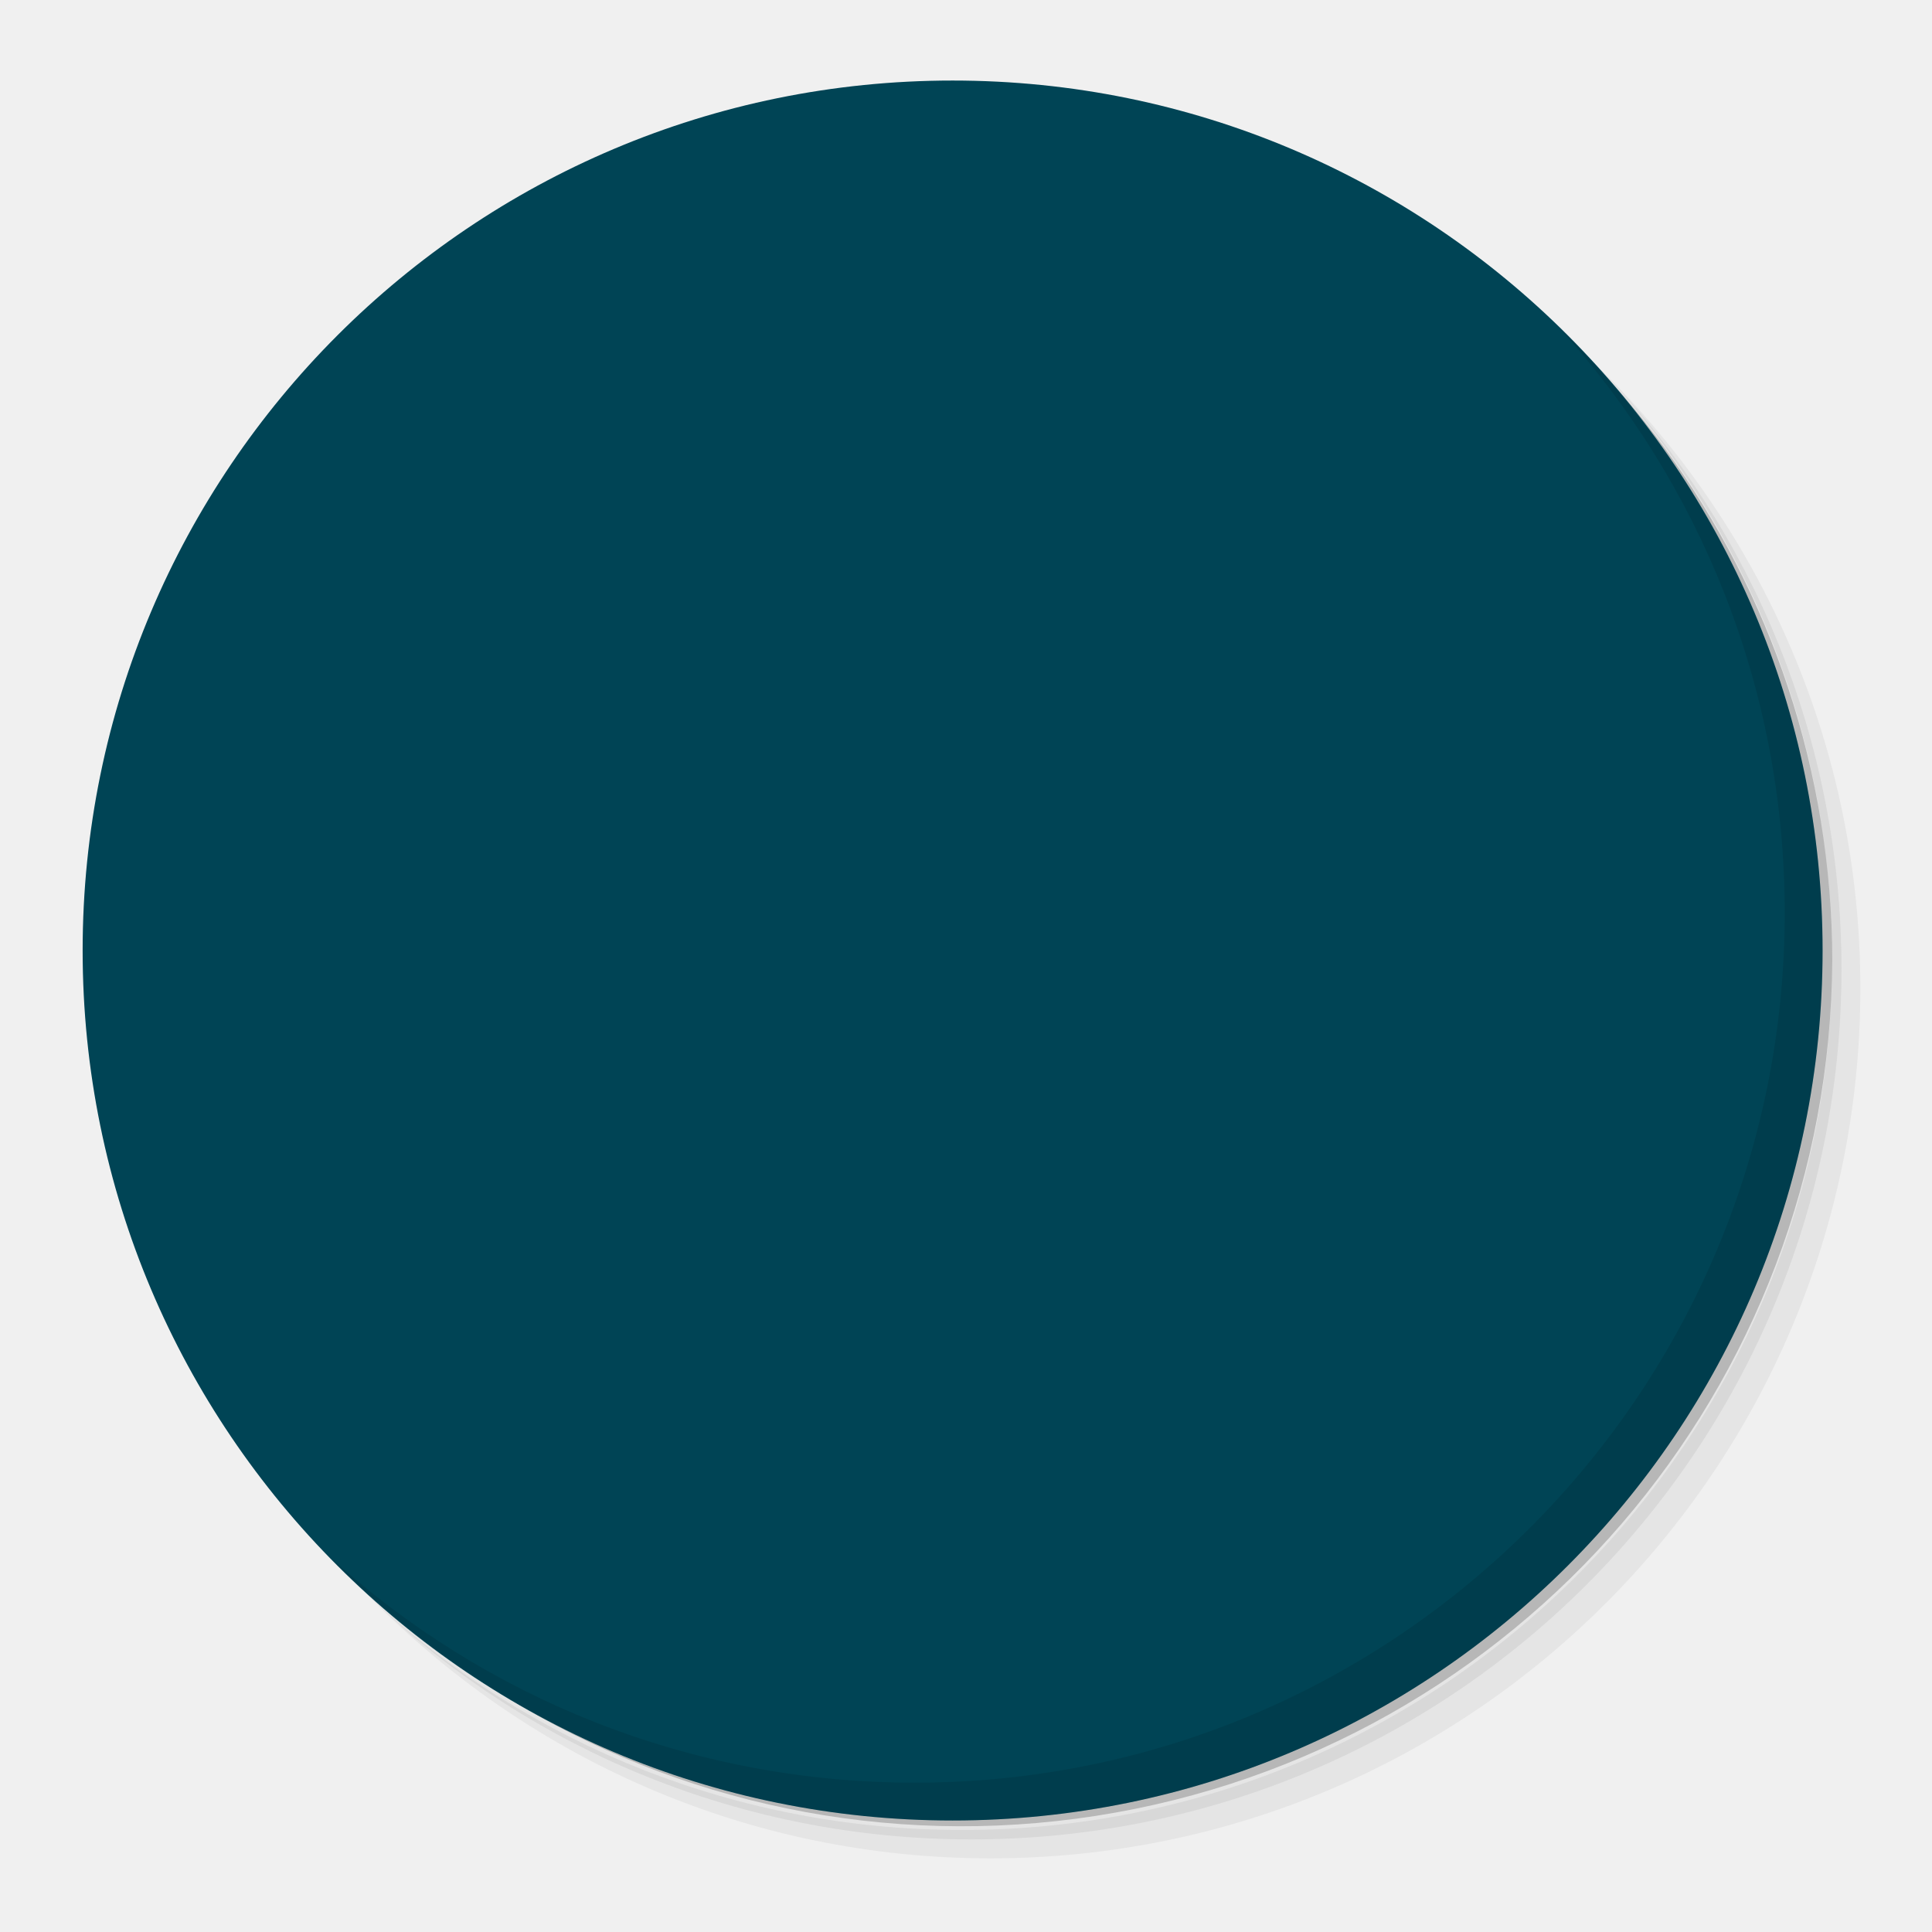
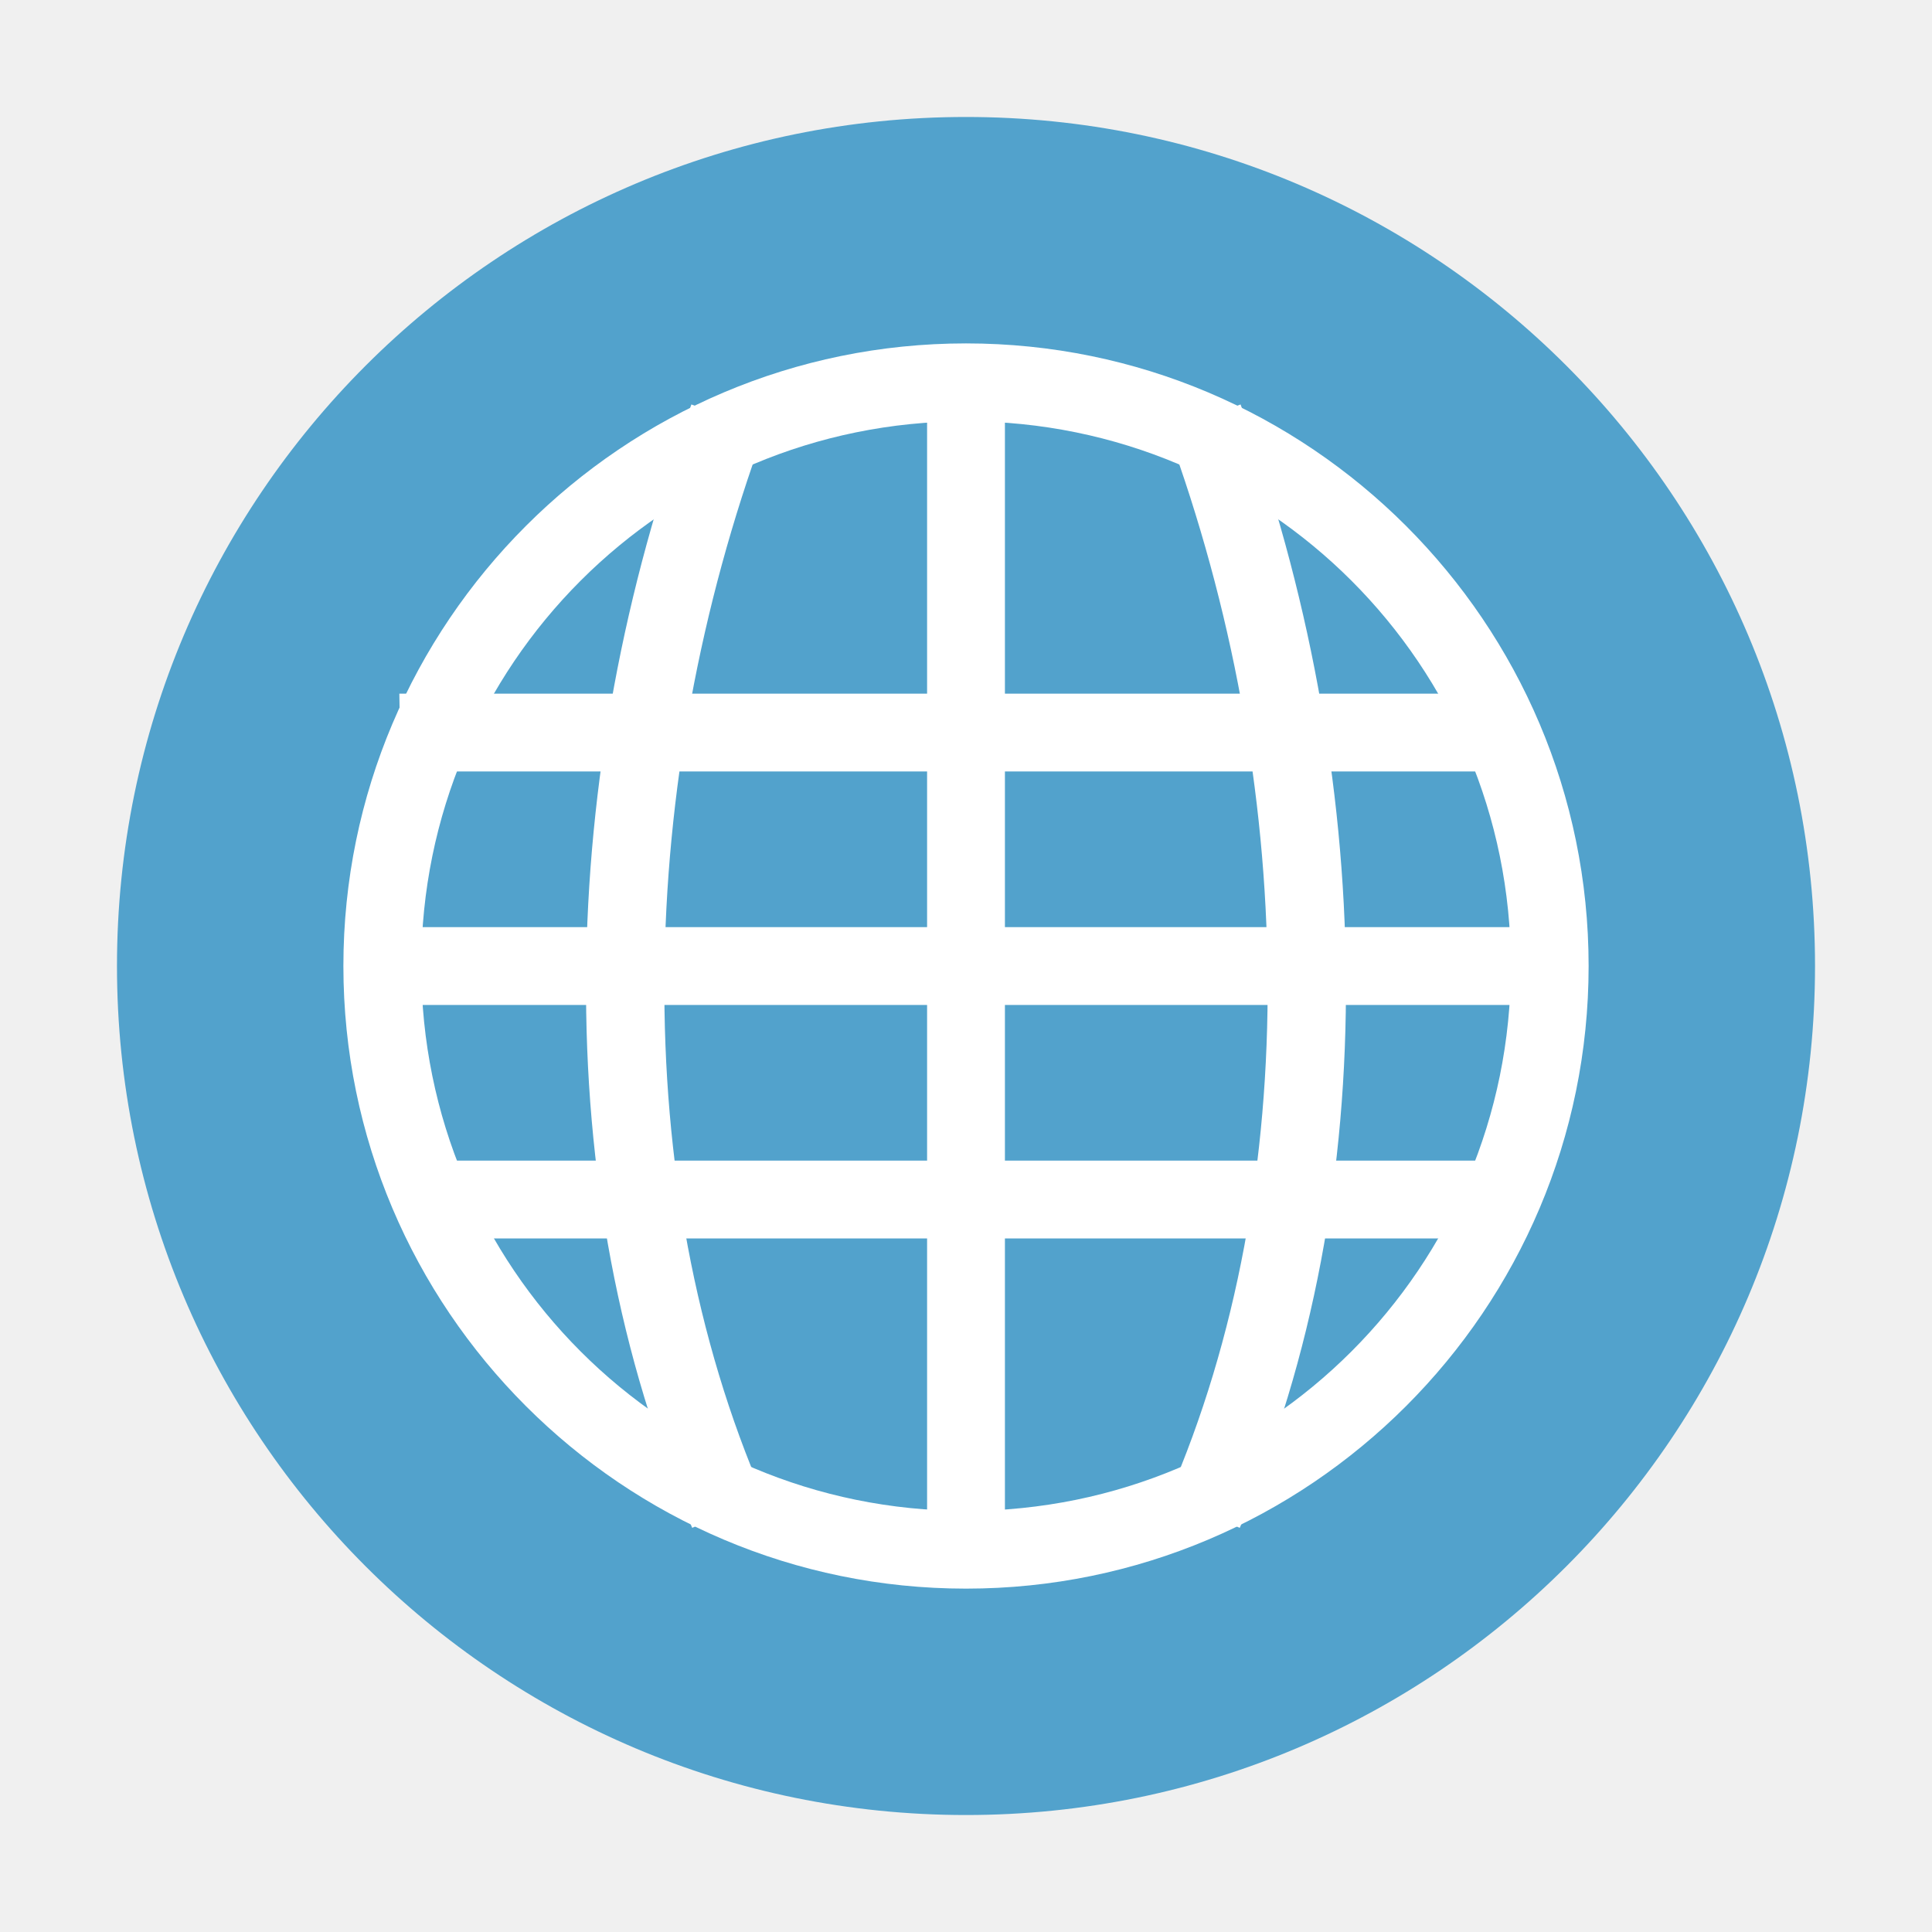
- <svg xmlns="http://www.w3.org/2000/svg" viewBox="0 0 128 128" id="svg2" version="1.1" width="128" height="128">
-   <defs id="defs4">
-     <linearGradient id="linearGradient3764" x1="1" x2="47" gradientUnits="userSpaceOnUse" gradientTransform="matrix(0,-1,1,0,-1.5e-6,48)">
-       <stop stop-color="#559d31" stop-opacity="1" id="stop7" />
-       <stop offset="1" stop-color="#5dac36" stop-opacity="1" id="stop9" />
-     </linearGradient>
-     <clipPath id="clipPath-059371503">
-       <g transform="translate(0,-1004.362)" id="g12">
-         <path d="m -24,13 c 0,1.105 -0.672,2 -1.5,2 -0.828,0 -1.5,-0.895 -1.5,-2 0,-1.105 0.672,-2 1.5,-2 0.828,0 1.5,0.895 1.5,2 z" transform="matrix(15.33333,0,0,11.5,415,878.8622)" id="path14" style="fill:#1890d0" />
+ <svg xmlns="http://www.w3.org/2000/svg" width="512" height="512" id="svg2" version="1.1" viewBox="0 0 144.498 144.498">
+   <defs id="defs4" />
+   <g id="layer1" transform="translate(38.11915,-266.8938)">
+     <rect style="fill:#52a2cc;fill-opacity:1;stroke:none;stroke-width:10.013" id="rect4118" width="127" height="127" x="-29.37" y="275.643" ry="63.5" />
+     <g id="g4171" transform="matrix(10.31248,0,0,10.31247,-238.6995,-3082)">
+       <g id="g16" transform="matrix(0.2822222,0,0,0.2822222,19.68293,41.52188)" style="color:#000000;line-height:normal;fill:#ffffff">
+         <path id="path18" d="m 9.438,1021.362 0.031,2 28.688,0 -0.031,-2 z" />
+         <path id="path20" d="m 8.75,1027.362 0,2 30.5,0 0,-2 -30.5,0 z" />
+         <path id="path22" d="m 10,1033.362 0,2 28,0 0,-2 z" />
+         <path id="path24" d="m 23,1013.12 0,30.518 2,0 0,-30.518 -2,0 z" />
      </g>
-     </clipPath>
-     <clipPath id="clipPath-077264594">
-       <g transform="translate(0,-1004.362)" id="g17">
-         <path d="m -24,13 c 0,1.105 -0.672,2 -1.5,2 -0.828,0 -1.5,-0.895 -1.5,-2 0,-1.105 0.672,-2 1.5,-2 0.828,0 1.5,0.895 1.5,2 z" transform="matrix(15.33333,0,0,11.5,415,878.8622)" id="path19" style="fill:#1890d0" />
-       </g>
-     </clipPath>
-   </defs>
-   <g id="g21" transform="matrix(2.506014,0,0,2.506014,2.968563,2.829958)">
-     <path d="m 36.31,5 c 5.859,4.062 9.688,10.831 9.688,18.5 0,12.426 -10.07,22.5 -22.5,22.5 -7.669,0 -14.438,-3.828 -18.5,-9.688 1.037,1.822 2.306,3.499 3.781,4.969 4.085,3.712 9.514,5.969 15.469,5.969 12.703,0 23,-10.298 23,-23 0,-5.954 -2.256,-11.384 -5.969,-15.469 C 39.81,7.306 38.132,6.037 36.31,5 Z m 4.969,3.781 c 3.854,4.113 6.219,9.637 6.219,15.719 0,12.703 -10.297,23 -23,23 -6.081,0 -11.606,-2.364 -15.719,-6.219 4.16,4.144 9.883,6.719 16.219,6.719 12.703,0 23,-10.298 23,-23 0,-6.335 -2.575,-12.06 -6.719,-16.219 z" id="path23" style="opacity:0.05" />
-     <path d="m 41.28,8.781 c 3.712,4.085 5.969,9.514 5.969,15.469 0,12.703 -10.297,23 -23,23 -5.954,0 -11.384,-2.256 -15.469,-5.969 4.113,3.854 9.637,6.219 15.719,6.219 12.703,0 23,-10.298 23,-23 0,-6.081 -2.364,-11.606 -6.219,-15.719 z" id="path25" style="opacity:0.1" />
-     <path d="M 31.25,2.375 C 39.865,5.529 46,13.792 46,23.505 c 0,12.426 -10.07,22.5 -22.5,22.5 -9.708,0 -17.971,-6.135 -21.12,-14.75 a 23,23 0 0 0 44.875,-7 23,23 0 0 0 -16,-21.875 z" id="path27" style="opacity:0.2" />
-   </g>
-   <path style="fill:#004455;fill-opacity:1" d="m 63.113,5.336 c 31.834,0 57.638,25.804 57.638,57.638 0,31.834 -25.804,57.638 -57.638,57.638 -31.834,0 -57.638,-25.804 -57.638,-57.638 0,-31.834 25.804,-57.638 57.638,-57.638 z" id="path31" />
-   <g id="g33" transform="translate(0,80)" />
-   <g id="g35" transform="matrix(2.506014,0,0,2.506014,2.968563,2.829958)">
-     <g clip-path="url(#clipPath-059371503)" id="g37">
-       <g transform="translate(1,1)" id="g39">
-         <g id="g41" style="opacity:0.1">
-           <g id="g43">
-             <path d="m 16,1.906 -0.84,0.25 -0.969,0.066 -0.598,0.434 -0.777,-0.031 0.063,0.5 1.125,-0.031 0.406,1.094 0.156,0.598 -0.625,0.344 -0.25,0.465 0.188,1.063 0.75,0.125 0.719,-0.688 0.625,-0.656 0.969,-0.25 1.219,-0.594 0.719,-0.875 1.031,-1.254 0.719,-0.188 -0.031,-0.277 -1.125,0 -3.469,-0.094 M 13.786,1.97 12.973,2.005 11.567,2.38 10.754,2.63 9.816,2.255 9.691,2.818 10.812,3.474 c 0,0 2.047,-1.129 2.16,-1.129 m 21.871,-0.152 -0.188,0.316 1.156,0.148 0.063,-0.27 m -9.906,0 C 25.913,2.407 24.437,2.41 24.437,2.41 l -0.375,0.098 0.5,0.598 0.531,-0.5 0.344,0.219 0.5,-0.25 c 0,0 0.09,-0.211 0.031,-0.188 m 5.625,0.465 -0.469,0.063 -0.406,0.25 -0.469,0.348 -0.281,0.5 0.438,0.438 0.375,0.031 0.156,-0.254 -0.375,-0.313 0.219,-0.188 0.031,-0.152 0.469,-0.313 c 0,0 0.609,0.008 0.656,0 0.047,-0.012 0.188,-0.191 0.188,-0.191 L 31.969,2.848 M 5.719,3.036 5.629,3.352 6.094,3.508 6.625,3.258 M 37.5,3.133 l -2.125,0.094 -0.566,0.375 -0.621,0.375 -0.531,0.438 0.063,0.188 -0.281,0.031 0,0.004 -4.086,0.68 -3.578,2.691 -0.375,0.281 -0.031,0 -0.25,-0.094 c 0,0 -0.148,0.008 -0.223,0.066 -0.063,0.051 -0.121,0.102 -0.313,0.121 -0.191,0.02 -0.563,0 -0.594,0 l -0.219,0 0.031,-0.227 0.156,-0.25 -0.281,-0.223 c 0,0 -0.18,0.23 -0.188,0.281 -0.008,0.055 0.125,0.281 0.125,0.281 0,0 -0.063,0.18 -0.094,0.219 C 23.488,8.503 23.21,8.589 23.21,8.589 L 22.772,8.37 c 0,0 -0.18,-0.039 -0.156,0.063 0.023,0.102 0.219,0.195 0.219,0.281 0,0.082 -0.121,0.277 -0.121,0.277 l -0.156,0.188 -0.254,0.254 -0.344,0.09 c 0,0 -0.246,0.07 -0.313,0.094 -0.063,0.023 -0.25,0.066 -0.25,0.066 l -0.25,0.031 -0.156,0.223 0.277,0.191 0.188,0.309 c 0,0 0.125,0.223 0.156,0.223 0.031,0 0.094,0.219 0.094,0.219 l -0.188,0.25 -0.098,0 -0.652,0.125 -0.125,-0.281 -0.441,0.438 -0.188,0.719 0,0.598 0.75,0.406 0.598,-0.219 0.598,-1.066 0.527,-0.652 0.973,-0.156 0.219,-0.188 1.094,1.281 0.125,0.438 0.313,-0.156 -0.094,-0.375 0.191,0 -0.125,-0.254 -1.066,-1 0.094,-0.188 0.344,-0.031 0.754,0.75 0.375,0.441 0,0.688 0.188,0.125 0.375,0.375 0.281,-0.094 -0.156,-0.566 0.09,-0.344 0.188,-0.219 0.441,0.156 0.152,0.063 -0.027,-0.5 0.25,-0.469 0.152,-0.688 0.566,0.094 0.094,0.313 0.219,0.156 0.25,-0.219 -0.156,-0.344 0.656,0 -0.219,0.375 0.438,0.375 0.375,0.188 0.219,0.438 -0.5,0.121 -0.719,-0.156 -0.625,0 -0.594,0.316 -0.125,0.188 -0.434,0.094 0.188,0.469 0.344,0.406 0.621,-0.219 0.156,0.277 0.281,-0.219 0.375,0.063 0.031,0.41 -0.125,0.777 -0.344,-0.031 -0.406,-0.063 -0.191,0.465 -1.375,-0.25 -0.25,-0.316 -0.313,0.281 -0.344,0.469 -0.875,-0.5 -0.875,-0.527 0,-0.941 -0.563,0.031 -0.035,0.313 -1.375,-0.063 -0.434,0.402 -0.844,0.031 -0.566,0.5 -0.344,0.969 -0.875,0.691 -0.625,0.844 -0.031,1.625 -0.188,0.5 -0.063,0.598 0.375,0.652 0.219,0.625 0.75,0.906 0.438,0.375 0.434,0.094 0.094,-0.375 1.566,0 0.406,-0.188 0.5,0.063 0.152,0.313 0.531,0.031 0.344,0.25 0,0.531 -0.125,0.438 -0.117,0.344 0.309,0.566 0.41,0.469 0.188,1.188 0.031,0.777 -0.281,0.656 -0.031,0.625 0.219,1.156 0.191,0.188 0.277,1.094 0.031,0.469 0.563,0.75 0.066,0.594 0.09,0.688 0.344,-0.344 0.879,-0.09 0.531,0 0.965,-1.5 0.066,-0.594 0.652,-0.656 0.031,-0.75 0.348,-0.754 0.809,-0.777 0,-0.875 -0.188,-0.813 -0.125,-1.125 0.598,-0.938 1.063,-1.313 0.406,-0.406 0.156,-0.531 0.254,-0.469 0.063,-0.691 -0.594,0 -0.281,0.281 -0.563,-0.156 -0.344,-0.563 -0.281,-0.563 -0.656,-0.5 -0.156,-0.813 -0.277,-0.473 -0.313,-0.594 -0.41,-0.719 -0.09,-0.469 0.434,-0.063 0.254,0.531 0.5,0.938 0.375,0.688 0.406,0.75 0.438,0.723 0.594,0.598 0.531,-0.5 0.598,-0.156 0.438,-0.531 0.598,-0.344 0.344,-0.594 0.031,-0.5 -0.281,-0.316 -0.375,-0.438 -0.25,0.156 -0.156,0.254 -0.41,-0.188 -0.121,-0.313 -0.281,-0.41 -0.438,-0.406 0,-0.813 0.281,0.531 0.344,0.535 0.594,0.344 0.41,-0.094 0.25,0.281 1.781,-0.035 -0.031,0.035 0.563,0.5 0.41,0.563 0.121,0.277 0.281,0 0.094,-0.309 0.09,0.465 0.156,0.844 0.344,0.813 0.191,0.688 0.277,0.656 0.223,0.277 0.313,-0.188 0.094,-0.313 0.121,-0.777 -0.031,-0.688 0.254,-0.316 c 0,0 0.266,-0.359 0.309,-0.375 0.047,-0.012 0.625,-0.652 0.625,-0.652 l 0.281,-0.348 0.313,-0.188 0.375,-0.219 0.156,0 0.063,0.344 0.156,0.406 0.5,0.652 0,0.25 0.09,0.281 0.344,-0.156 -0.031,-0.375 0.316,0.066 0.063,0.344 -0.031,0.531 0.098,0.375 0.273,0.066 0.098,-0.316 0.344,0.219 0.063,0.316 0.313,0.469 0.313,0.344 0.219,0.191 0.531,-0.469 0.219,-0.441 -0.09,-0.5 -0.094,-0.656 -0.594,-0.563 -0.094,-0.566 0.254,-0.398 c 0,0 0.16,-0.32 0.313,-0.156 0.152,0.168 0.223,0.188 0.152,0.375 -0.066,0.184 -0.188,0.598 -0.188,0.598 l 0.379,0.156 0.152,-0.531 -0.152,-0.379 0.375,-0.156 0.688,-0.344 0.434,-0.531 0.344,-0.809 -0.031,-0.598 -0.344,-0.777 -0.688,-0.816 -0.438,-0.402 -0.219,-0.625 0.41,-0.098 c 0,0 0.23,-0.398 0.434,-0.188 0.203,0.219 0.5,0.531 0.5,0.531 0,0 0.355,0.563 0.406,0.625 0.051,0.063 0.418,0.402 0.469,0.469 0.051,0.063 0.281,0.313 0.281,0.313 l 0.375,-0.527 0.09,-0.098 0,-0.188 -0.531,-0.316 -0.465,-0.434 0.344,-0.754 0.563,-0.277 0.09,-0.254 0,-1.469 -0.277,-0.563 -0.313,-0.438 c 0,0 -0.324,-0.047 -0.406,-0.031 -0.086,0.016 -0.781,-0.5 -0.781,-0.5 l 0.066,-0.5 0.254,-0.438 1.188,-0.152 0.277,0.031 0,-0.313 L 46.308,4.274 44.656,4.086 43.371,3.77 c 0,0 -0.387,0.297 -0.594,0.316 -0.203,0.016 -0.906,0.125 -0.906,0.125 L 41.152,3.77 39.652,3.645 39.586,3.614 38.305,3.551 37.528,3.113 M 25.794,8.008 29.376,5.305 28.157,5.961 27.844,5.738 27.688,5.488 27.751,5.234 28.442,5.269 28.755,5.144 28.13,4.831 27.255,4.515 26.38,4.359 25.442,4.55 l -0.973,0.781 -0.438,0.438 -0.656,0.719 -0.254,0.031 -0.09,0.344 0.125,0.344 c 0,0 0.133,0.156 0.152,0.156 0.023,0 0.254,-0.125 0.254,-0.125 0,0 0.027,-0.117 0.156,-0.156 0.129,-0.039 0.25,-0.063 0.25,-0.063 l 0.188,0.375 0.219,0.313 0.098,0.25 c 0,0 0.363,-0.223 0.375,-0.25 0.016,-0.031 0.027,-0.41 0.027,-0.41 l 0.281,-0.188 c 0,0 0.074,-0.133 0.066,-0.156 C 25.21,6.933 25.031,6.734 25.031,6.734 L 24.875,6.671 24.941,6.355 c 0,0 0.121,-0.051 0.121,-0.094 0,-0.039 0.191,-0.188 0.191,-0.188 l 0.219,-0.277 0.156,-0.188 0.219,-0.156 0.25,0.188 0,0.125 -0.219,0.25 -0.063,0.25 0,0.344 0.188,0.156 0.344,-0.031 0.313,-0.063 0.277,0.156 -0.063,0.219 c 0,0 -0.195,0.188 -0.25,0.219 -0.059,0.031 -0.414,-0.063 -0.5,-0.031 -0.09,0.031 -0.313,0.316 -0.313,0.316 0,0 -0.023,0.25 0,0.313 0.012,0.023 -0.004,0.07 -0.012,0.129 M 29.369,5.312 33.455,4.617 33.424,4.461 33.111,4.023 32.459,3.96 c 0,0 0.152,0.664 0.152,0.75 0,0.082 -0.434,0.027 -0.434,0.027 l -0.75,0.035 c 0,0 -1.086,0.25 -1.219,0.25 -0.133,0 -0.762,0.262 -0.813,0.281 M 4.315,3.483 3.819,4.049 4.253,4.268 4.816,4.014 4.851,4.639 5.316,4.955 5.816,4.482 6.504,4.607 6.785,3.955 5.656,3.857 M 7.445,3.58 7.879,4.674 7.356,4.737 6.95,5.237 6.044,4.96 5.231,5.273 4.45,5.085 3.544,4.519 2.294,4.55 1.2,5.019 0.473,4.675 0.035,4.644 l 0,13.594 0.844,0.469 0.5,-0.066 0.727,0.344 1.094,0.598 0.156,0.723 0.875,0.84 0.5,-0.375 0.398,0.316 -0.063,-0.723 -0.781,0.191 -0.25,-0.906 -0.094,-0.41 -0.688,-0.621 0,-0.438 0.531,-0.566 -0.344,-0.402 -0.563,0.09 -0.844,0.844 -0.687,-0.09 c 0,0 -0.309,-0.531 -0.375,-0.656 -0.063,-0.125 0.188,-0.563 0.188,-0.563 l -0.066,-1.285 0.723,-0.5 0.562,-0.191 0.813,0 1.125,-0.25 0.406,0.531 -0.063,0.625 0.465,0.406 0.066,-0.441 c 0,0 -0.031,-0.719 -0.098,-0.906 -0.063,-0.188 0.566,-0.625 0.566,-0.625 l 0.5,-0.613 0.598,-0.727 0.277,-0.563 0.941,-0.496 0.617,-0.691 c 0,0 0.941,-0.148 1.125,-0.254 0.191,-0.09 0.066,-0.434 -0.125,-0.75 C 9.403,9.794 9.689,9.482 9.689,9.482 l 0.719,-0.434 0.621,0.121 0.063,0.754 c 0,0 0.586,0.563 0.777,0.465 0.191,-0.09 0.281,-0.406 0.281,-0.406 l -0.313,-0.813 0.188,-0.809 -0.844,0.121 0,-1.375 -0.25,0.254 -0.656,0.031 -0.09,-0.688 -0.438,-0.531 c 0,0 -0.43,0.25 -0.844,0.406 C 8.489,6.734 8.59,7.047 8.59,7.047 L 8.559,7.891 7.868,8.454 7.434,9.11 c 0,0 -0.281,-0.188 -0.281,-0.313 C 7.153,8.672 7.09,8.328 7.09,8.328 L 6.367,7.765 c 0,0 -0.563,-0.406 -0.594,-0.531 -0.031,-0.125 0.344,-0.688 0.344,-0.688 0,0 0.809,-0.5 1,-0.656 C 7.308,5.734 8.332,6.234 8.461,6.144 8.586,6.05 9.082,5.269 9.082,5.269 L 9.52,4.671 9.082,5.171 8.332,4.452 8.457,3.733 7.426,3.577 m 2.508,0.035 -0.25,0.625 0.152,0.344 0.566,-0.066 0.25,0.469 -0.5,0.531 -0.563,0.063 0.5,0.223 0.531,0.465 0.531,0.125 0.188,-0.719 0.031,-0.438 0.625,0.094 c 0,0 -0.188,0.313 -0.094,0.313 0.098,0 0.469,-0.406 0.469,-0.406 L 11.307,4.137 c 0,0 -0.441,-0.344 -0.566,-0.25 -0.129,0.09 -0.469,0.063 -0.469,0.063 L 9.928,3.606 m 8.688,1.789 -0.125,0.41 c 0.453,0.348 0.625,0.344 0.625,0.344 l 0.531,-0.125 0.344,-0.344 -0.219,-0.281 -1.156,0 m 2.781,1.781 -0.25,0.219 C 21.077,7.704 20.991,8.02 20.991,8.02 l 0.469,0.223 0.066,0.277 -0.25,0.254 -0.223,0.375 0.152,0.156 0.566,-0.094 0.5,-0.219 L 21.994,8.617 21.9,7.961 21.556,7.586 m -0.941,0.777 -0.273,0.469 0.375,0.156 0.148,-0.281 M 5.177,9.461 5.829,9.738 6.27,10.304 6.547,10.738 c 0,0 -0.246,0.844 -0.313,1 C 6.171,11.894 5.98,11.425 5.98,11.425 L 5.824,10.612 5.297,10.835 4.891,11.8 4.985,10.991 5.106,10.425 4.45,10.175 5.016,9.644 5.172,9.456 m 26.383,0.754 c 0.133,-0.043 0.375,0.156 0.375,0.156 l -0.25,0.219 0.09,0.313 0.281,0.75 0.273,0.469 0.379,0.594 -0.406,0.191 -0.531,-0.344 -0.219,-0.656 c 0,0 -0.305,-0.406 -0.441,-0.469 -0.133,-0.066 -0.25,-0.281 -0.25,-0.281 l 0.125,-0.531 c 0,0 0.43,-0.359 0.566,-0.406 m -7.898,1.184 -0.375,0.719 0.281,0.281 0.25,-0.223 0.031,-0.309 m -1.441,0.281 0,0.188 0.156,-0.031 m 2,0.313 -0.188,0.063 0.313,0.531 0.281,-0.219 m -20.531,3.813 -0.313,0.156 0.531,0.281 0.598,0.121 0.344,0.469 0.406,-0.25 -0.063,-0.281 -0.688,-0.5 -0.813,0 m 1.684,3.098 -0.813,0.441 -0.09,0.902 -0.191,1 -0.566,0.75 0.031,1.125 0.469,1.156 0.5,1.406 1.316,1.313 0.063,0.75 0.094,3.383 0.465,1.902 c 0,0 0.289,1.102 0.223,1.188 -0.07,0.09 0.375,0.91 0.375,0.91 l 0.875,1.375 1.219,0.527 -0.5,-0.598 -0.254,-0.688 0.254,-0.719 -0.656,-0.344 c 0,0 0.434,-0.285 0.5,-0.375 0.066,-0.09 -0.094,-0.469 -0.094,-0.469 l -0.188,-0.465 0.5,-0.656 0.781,-0.188 0.121,-0.598 -0.465,-0.219 0.188,-0.5 0.75,-0.094 0.656,-1.598 0.469,-1.094 0.965,-0.469 c 0,0 0.313,-0.93 0.313,-1.066 0,-0.129 0.094,-1.531 0.094,-1.531 l 0.75,-1.023 0.094,-0.691 -0.563,-0.344 -0.469,-0.566 -0.844,0.066 -1.344,-0.781 -0.281,-0.656 c 0,0 -0.469,-0.813 -0.563,-0.813 -0.09,0 -0.656,0.035 -0.656,0.035 L 9.109,21.053 8.765,20.397 7.421,20.116 6.987,19.897 l -0.875,0 m 36.434,0.492 c 0.113,0.129 0.816,2.219 0.91,2.219 0.086,0 0.621,0.066 0.621,0.066 L 43.8,21.83 m -4.844,-1.375 -0.313,0.406 0.156,0.598 0.344,-0.375 -0.066,-0.473 m 7.969,0.563 -1.469,0.813 c 0,0.094 -0.719,0.691 -0.719,0.691 l 0.188,0.625 0.406,0.465 0.281,0.688 1.875,-1.219 -0.566,-2.063 m -4.586,0.438 -0.438,0.066 2,3 0.531,0.594 1.313,0.063 0.809,0.254 -0.875,-0.625 -1.25,-0.344 -0.313,-1.156 -0.688,-0.563 -1.098,-1.281 m -10.496,4.867 0,0.438 c -0.02,0.066 -0.402,0.375 -0.402,0.375 l -0.473,0.219 -0.344,0.281 0.25,0.344 0.156,0.156 -0.406,0.344 0,0.563 0.156,0.594 0.344,0.094 0.406,-0.625 0.254,-0.406 -0.066,-0.5 0.383,-0.594 0.117,-0.281 0,-0.563 -0.09,-0.438 m 15.777,0.719 c -0.004,0 -0.031,0.031 -0.031,0.031 l -0.5,1.031 c 0,0 -1.102,0.164 -1.129,0.254 -0.02,0.086 -0.563,0.375 -0.563,0.375 -0.113,0 -0.469,0.656 -0.469,0.656 l -0.063,2.063 -0.125,0.75 0.313,0.406 1.531,-0.531 0.5,-0.563 0.531,0 0,-4.469 m -36.527,8.746 -0.219,0.156 -0.094,0.031 0.5,0.25 -0.191,-0.434 m -0.844,0.184 -0.219,0.5 0.434,-0.094 -0.219,-0.406 m 1.504,4.125 -0.469,0.719 -0.875,0.406 0.5,0.625 -0.754,0.375 -2.469,-0.125 -0.75,-0.75 -0.656,-0.125 0.656,1.375 -1.156,-0.219 -3.969,0.125 -0.844,1.094 -1.219,-0.125 -0.121,0.254 0,4.09 45.28,0 2.723,-1.781 0,-1.906 -0.125,-1.188 -0.965,-0.219 -1.223,0.156 -0.875,0.77 -1.473,0.605 0.625,-0.754 1.344,-0.777 2.156,-0.5 0.25,-0.875 -0.996,0 c 0,0 -1.344,-0.668 -1.344,-0.844 0,-0.176 -1.5,-0.125 -1.5,-0.125 l -1.719,0.188 -1.652,-0.09 -3.316,0.125 -3.059,0.621 c 0,0 -1.48,0.793 -1.656,0.754 -0.18,-0.043 0.625,-1.031 0.625,-1.031 l -1.438,0.09 -0.906,-0.75 -0.906,0.621 c 0,0 -1.215,0.094 -1.531,0.094 -0.316,0 -0.719,0.563 -0.719,0.563 l -2.469,-0.09 -4.25,0.188 -1.121,0.965 -0.281,0.035 -3.219,-0.223 -2.215,0.223 -0.781,-0.379 0.031,-0.063 c 0,0 -0.656,-1.32 -0.656,-1.5 0,-0.176 -0.5,-0.621 -0.5,-0.621 m 0.336,3.188 1.34,0.438 -1.652,0 -0.656,-0.344 m 0.969,-0.094" id="path45" style="fill:#000000;fill-opacity:1;fill-rule:nonzero;stroke:none" />
-           </g>
+       <g id="g26" style="fill:none;stroke:#ffffff" transform="matrix(0.2822222,0,0,0.2822222,19.68293,324.9752)">
+         <g id="g28" transform="translate(0,-1004.362)" style="stroke-width:2">
+           <path id="path30" d="m 16.943,1013.93 c -3.458,9.4 -3.767,20.17 0.021,28.869 L 18.799,1042 c -3.529,-8.104 -3.278,-18.411 0.021,-27.379 l -1.877,-0.691 z" style="color:#000000;font-style:normal;font-variant:normal;font-weight:normal;font-stretch:normal;font-size:medium;line-height:normal;font-family:sans-serif;text-indent:0;text-align:start;text-decoration:none;text-decoration-line:none;text-decoration-style:solid;text-decoration-color:#000000;letter-spacing:normal;word-spacing:normal;text-transform:none;direction:ltr;block-progression:tb;writing-mode:lr-tb;baseline-shift:baseline;text-anchor:start;white-space:normal;clip-rule:nonzero;display:inline;overflow:visible;visibility:visible;opacity:1;isolation:auto;mix-blend-mode:normal;color-interpolation:sRGB;color-interpolation-filters:linearRGB;solid-color:#000000;solid-opacity:1;fill:#ffffff;fill-opacity:1;fill-rule:nonzero;stroke:none;stroke-width:2;stroke-linecap:butt;stroke-linejoin:miter;stroke-miterlimit:4;stroke-dasharray:none;stroke-dashoffset:0;stroke-opacity:1;color-rendering:auto;image-rendering:auto;shape-rendering:auto;text-rendering:auto;enable-background:accumulate" />
+           <path id="path32" d="m 31.057,1013.93 -1.877,0.691 c 3.299,8.968 3.55,19.275 0.021,27.379 l 1.834,0.799 c 3.788,-8.699 3.48,-19.469 0.021,-28.869 z" style="color:#000000;font-style:normal;font-variant:normal;font-weight:normal;font-stretch:normal;font-size:medium;line-height:normal;font-family:sans-serif;text-indent:0;text-align:start;text-decoration:none;text-decoration-line:none;text-decoration-style:solid;text-decoration-color:#000000;letter-spacing:normal;word-spacing:normal;text-transform:none;direction:ltr;block-progression:tb;writing-mode:lr-tb;baseline-shift:baseline;text-anchor:start;white-space:normal;clip-rule:nonzero;display:inline;overflow:visible;visibility:visible;opacity:1;isolation:auto;mix-blend-mode:normal;color-interpolation:sRGB;color-interpolation-filters:linearRGB;solid-color:#000000;solid-opacity:1;fill:#ffffff;fill-opacity:1;fill-rule:nonzero;stroke:none;stroke-width:2;stroke-linecap:butt;stroke-linejoin:miter;stroke-miterlimit:4;stroke-dasharray:none;stroke-dashoffset:0;stroke-opacity:1;color-rendering:auto;image-rendering:auto;shape-rendering:auto;text-rendering:auto;enable-background:accumulate" />
+         </g>
+         <g id="g34" transform="translate(0,-1004.362)">
+           <path id="path36" d="m 24,1012.361 c -8.825,0 -16,7.175 -16,16 0,8.825 7.175,16 16,16 8.825,0 16,-7.175 16,-16 0,-8.825 -7.175,-16 -16,-16 z m 0,2.002 c 7.744,0 14.002,6.255 14.002,13.998 0,7.744 -6.258,14.002 -14.002,14.002 -7.744,0 -13.998,-6.258 -13.998,-14.002 0,-7.744 6.255,-13.998 13.998,-13.998 z" style="color:#000000;font-style:normal;font-variant:normal;font-weight:normal;font-stretch:normal;font-size:medium;line-height:normal;font-family:sans-serif;text-indent:0;text-align:start;text-decoration:none;text-decoration-line:none;text-decoration-style:solid;text-decoration-color:#000000;letter-spacing:normal;word-spacing:normal;text-transform:none;direction:ltr;block-progression:tb;writing-mode:lr-tb;baseline-shift:baseline;text-anchor:start;white-space:normal;clip-rule:nonzero;display:inline;overflow:visible;visibility:visible;opacity:1;isolation:auto;mix-blend-mode:normal;color-interpolation:sRGB;color-interpolation-filters:linearRGB;solid-color:#000000;solid-opacity:1;fill:#ffffff;fill-opacity:1;fill-rule:nonzero;stroke:none;stroke-width:1.214;stroke-linecap:round;stroke-linejoin:miter;stroke-miterlimit:4;stroke-dasharray:none;stroke-dashoffset:0;stroke-opacity:1;color-rendering:auto;image-rendering:auto;shape-rendering:auto;text-rendering:auto;enable-background:accumulate" />
        </g>
      </g>
    </g>
  </g>
-   <g id="g49" clip-path="url(#clipPath-077264594)" transform="matrix(2.506014,0,0,2.506014,2.968563,2.829958)">
-     <g id="g51">
-       <path style="fill:#c0ddb2;fill-opacity:1;fill-rule:nonzero;stroke:none" id="path53" d="m 16,1.906 -0.84,0.25 -0.969,0.066 -0.598,0.434 -0.777,-0.031 0.063,0.5 1.125,-0.031 0.406,1.094 0.156,0.598 -0.625,0.344 -0.25,0.465 0.188,1.063 0.75,0.125 0.719,-0.688 0.625,-0.656 0.969,-0.25 1.219,-0.594 0.719,-0.875 1.031,-1.254 0.719,-0.188 -0.031,-0.277 -1.125,0 -3.469,-0.094 M 13.786,1.97 12.973,2.005 11.567,2.38 10.754,2.63 9.816,2.255 9.691,2.818 10.812,3.474 c 0,0 2.047,-1.129 2.16,-1.129 m 21.871,-0.152 -0.188,0.316 1.156,0.148 0.063,-0.27 m -9.906,0 C 25.913,2.407 24.437,2.41 24.437,2.41 l -0.375,0.098 0.5,0.598 0.531,-0.5 0.344,0.219 0.5,-0.25 c 0,0 0.09,-0.211 0.031,-0.188 m 5.625,0.465 -0.469,0.063 -0.406,0.25 -0.469,0.348 -0.281,0.5 0.438,0.438 0.375,0.031 0.156,-0.254 -0.375,-0.313 0.219,-0.188 0.031,-0.152 0.469,-0.313 c 0,0 0.609,0.008 0.656,0 0.047,-0.012 0.188,-0.191 0.188,-0.191 L 31.969,2.848 M 5.719,3.036 5.629,3.352 6.094,3.508 6.625,3.258 M 37.5,3.133 l -2.125,0.094 -0.566,0.375 -0.621,0.375 -0.531,0.438 0.063,0.188 -0.281,0.031 0,0.004 -4.086,0.68 -3.578,2.691 -0.375,0.281 -0.031,0 -0.25,-0.094 c 0,0 -0.148,0.008 -0.223,0.066 -0.063,0.051 -0.121,0.102 -0.313,0.121 -0.191,0.02 -0.563,0 -0.594,0 l -0.219,0 0.031,-0.227 0.156,-0.25 -0.281,-0.223 c 0,0 -0.18,0.23 -0.188,0.281 -0.008,0.055 0.125,0.281 0.125,0.281 0,0 -0.063,0.18 -0.094,0.219 C 23.488,8.503 23.21,8.589 23.21,8.589 L 22.772,8.37 c 0,0 -0.18,-0.039 -0.156,0.063 0.023,0.102 0.219,0.195 0.219,0.281 0,0.082 -0.121,0.277 -0.121,0.277 l -0.156,0.188 -0.254,0.254 -0.344,0.09 c 0,0 -0.246,0.07 -0.313,0.094 -0.063,0.023 -0.25,0.066 -0.25,0.066 l -0.25,0.031 -0.156,0.223 0.277,0.191 0.188,0.309 c 0,0 0.125,0.223 0.156,0.223 0.031,0 0.094,0.219 0.094,0.219 l -0.188,0.25 -0.098,0 -0.652,0.125 -0.125,-0.281 -0.441,0.438 -0.188,0.719 0,0.598 0.75,0.406 0.598,-0.219 0.598,-1.066 0.527,-0.652 0.973,-0.156 0.219,-0.188 1.094,1.281 0.125,0.438 0.313,-0.156 -0.094,-0.375 0.191,0 -0.125,-0.254 -1.066,-1 0.094,-0.188 0.344,-0.031 0.754,0.75 0.375,0.441 0,0.688 0.188,0.125 0.375,0.375 0.281,-0.094 -0.156,-0.566 0.09,-0.344 0.188,-0.219 0.441,0.156 0.152,0.063 -0.027,-0.5 0.25,-0.469 0.152,-0.688 0.566,0.094 0.094,0.313 0.219,0.156 0.25,-0.219 -0.156,-0.344 0.656,0 -0.219,0.375 0.438,0.375 0.375,0.188 0.219,0.438 -0.5,0.121 -0.719,-0.156 -0.625,0 -0.594,0.316 -0.125,0.188 -0.434,0.094 0.188,0.469 0.344,0.406 0.621,-0.219 0.156,0.277 0.281,-0.219 0.375,0.063 0.031,0.41 -0.125,0.777 -0.344,-0.031 -0.406,-0.063 -0.191,0.465 -1.375,-0.25 -0.25,-0.316 -0.313,0.281 -0.344,0.469 -0.875,-0.5 -0.875,-0.527 0,-0.941 -0.563,0.031 -0.035,0.313 -1.375,-0.063 -0.434,0.402 -0.844,0.031 -0.566,0.5 -0.344,0.969 -0.875,0.691 -0.625,0.844 -0.031,1.625 -0.188,0.5 -0.063,0.598 0.375,0.652 0.219,0.625 0.75,0.906 0.438,0.375 0.434,0.094 0.094,-0.375 1.566,0 0.406,-0.188 0.5,0.063 0.152,0.313 0.531,0.031 0.344,0.25 0,0.531 -0.125,0.438 -0.117,0.344 0.309,0.566 0.41,0.469 0.188,1.188 0.031,0.777 -0.281,0.656 -0.031,0.625 0.219,1.156 0.191,0.188 0.277,1.094 0.031,0.469 0.563,0.75 0.066,0.594 0.09,0.688 0.344,-0.344 0.879,-0.09 0.531,0 0.965,-1.5 0.066,-0.594 0.652,-0.656 0.031,-0.75 0.348,-0.754 0.809,-0.777 0,-0.875 -0.188,-0.813 -0.125,-1.125 0.598,-0.938 1.063,-1.313 0.406,-0.406 0.156,-0.531 0.254,-0.469 0.063,-0.691 -0.594,0 -0.281,0.281 -0.563,-0.156 -0.344,-0.563 -0.281,-0.563 -0.656,-0.5 -0.156,-0.813 -0.277,-0.473 -0.313,-0.594 -0.41,-0.719 -0.09,-0.469 0.434,-0.063 0.254,0.531 0.5,0.938 0.375,0.688 0.406,0.75 0.438,0.723 0.594,0.598 0.531,-0.5 0.598,-0.156 0.438,-0.531 0.598,-0.344 0.344,-0.594 0.031,-0.5 -0.281,-0.316 -0.375,-0.438 -0.25,0.156 -0.156,0.254 -0.41,-0.188 -0.121,-0.313 -0.281,-0.41 -0.438,-0.406 0,-0.813 0.281,0.531 0.344,0.535 0.594,0.344 0.41,-0.094 0.25,0.281 1.781,-0.035 -0.031,0.035 0.563,0.5 0.41,0.563 0.121,0.277 0.281,0 0.094,-0.309 0.09,0.465 0.156,0.844 0.344,0.813 0.191,0.688 0.277,0.656 0.223,0.277 0.313,-0.188 0.094,-0.313 0.121,-0.777 -0.031,-0.688 0.254,-0.316 c 0,0 0.266,-0.359 0.309,-0.375 0.047,-0.012 0.625,-0.652 0.625,-0.652 l 0.281,-0.348 0.313,-0.188 0.375,-0.219 0.156,0 0.063,0.344 0.156,0.406 0.5,0.652 0,0.25 0.09,0.281 0.344,-0.156 -0.031,-0.375 0.316,0.066 0.063,0.344 -0.031,0.531 0.098,0.375 0.273,0.066 0.098,-0.316 0.344,0.219 0.063,0.316 0.313,0.469 0.313,0.344 0.219,0.191 0.531,-0.469 0.219,-0.441 -0.09,-0.5 -0.094,-0.656 -0.594,-0.563 -0.094,-0.566 0.254,-0.398 c 0,0 0.16,-0.32 0.313,-0.156 0.152,0.168 0.223,0.188 0.152,0.375 -0.066,0.184 -0.188,0.598 -0.188,0.598 l 0.379,0.156 0.152,-0.531 -0.152,-0.379 0.375,-0.156 0.688,-0.344 0.434,-0.531 0.344,-0.809 -0.031,-0.598 -0.344,-0.777 -0.688,-0.816 -0.438,-0.402 -0.219,-0.625 0.41,-0.098 c 0,0 0.23,-0.398 0.434,-0.188 0.203,0.219 0.5,0.531 0.5,0.531 0,0 0.355,0.563 0.406,0.625 0.051,0.063 0.418,0.402 0.469,0.469 0.051,0.063 0.281,0.313 0.281,0.313 l 0.375,-0.527 0.09,-0.098 0,-0.188 -0.531,-0.316 -0.465,-0.434 0.344,-0.754 0.563,-0.277 0.09,-0.254 0,-1.469 -0.277,-0.563 -0.313,-0.438 c 0,0 -0.324,-0.047 -0.406,-0.031 -0.086,0.016 -0.781,-0.5 -0.781,-0.5 l 0.066,-0.5 0.254,-0.438 1.188,-0.152 0.277,0.031 0,-0.313 L 46.308,4.274 44.656,4.086 43.371,3.77 c 0,0 -0.387,0.297 -0.594,0.316 -0.203,0.016 -0.906,0.125 -0.906,0.125 L 41.152,3.77 39.652,3.645 39.586,3.614 38.305,3.551 37.528,3.113 M 25.794,8.008 29.376,5.305 28.157,5.961 27.844,5.738 27.688,5.488 27.751,5.234 28.442,5.269 28.755,5.144 28.13,4.831 27.255,4.515 26.38,4.359 25.442,4.55 l -0.973,0.781 -0.438,0.438 -0.656,0.719 -0.254,0.031 -0.09,0.344 0.125,0.344 c 0,0 0.133,0.156 0.152,0.156 0.023,0 0.254,-0.125 0.254,-0.125 0,0 0.027,-0.117 0.156,-0.156 0.129,-0.039 0.25,-0.063 0.25,-0.063 l 0.188,0.375 0.219,0.313 0.098,0.25 c 0,0 0.363,-0.223 0.375,-0.25 0.016,-0.031 0.027,-0.41 0.027,-0.41 l 0.281,-0.188 c 0,0 0.074,-0.133 0.066,-0.156 C 25.21,6.933 25.031,6.734 25.031,6.734 L 24.875,6.671 24.941,6.355 c 0,0 0.121,-0.051 0.121,-0.094 0,-0.039 0.191,-0.188 0.191,-0.188 l 0.219,-0.277 0.156,-0.188 0.219,-0.156 0.25,0.188 0,0.125 -0.219,0.25 -0.063,0.25 0,0.344 0.188,0.156 0.344,-0.031 0.313,-0.063 0.277,0.156 -0.063,0.219 c 0,0 -0.195,0.188 -0.25,0.219 -0.059,0.031 -0.414,-0.063 -0.5,-0.031 -0.09,0.031 -0.313,0.316 -0.313,0.316 0,0 -0.023,0.25 0,0.313 0.012,0.023 -0.004,0.07 -0.012,0.129 M 29.369,5.312 33.455,4.617 33.424,4.461 33.111,4.023 32.459,3.96 c 0,0 0.152,0.664 0.152,0.75 0,0.082 -0.434,0.027 -0.434,0.027 l -0.75,0.035 c 0,0 -1.086,0.25 -1.219,0.25 -0.133,0 -0.762,0.262 -0.813,0.281 M 4.315,3.483 3.819,4.049 4.253,4.268 4.816,4.014 4.851,4.639 5.316,4.955 5.816,4.482 6.504,4.607 6.785,3.955 5.656,3.857 M 7.445,3.58 7.879,4.674 7.356,4.737 6.95,5.237 6.044,4.96 5.231,5.273 4.45,5.085 3.544,4.519 2.294,4.55 1.2,5.019 0.473,4.675 0.035,4.644 l 0,13.594 0.844,0.469 0.5,-0.066 0.727,0.344 1.094,0.598 0.156,0.723 0.875,0.84 0.5,-0.375 0.398,0.316 -0.063,-0.723 -0.781,0.191 -0.25,-0.906 -0.094,-0.41 -0.688,-0.621 0,-0.438 0.531,-0.566 -0.344,-0.402 -0.563,0.09 -0.844,0.844 -0.687,-0.09 c 0,0 -0.309,-0.531 -0.375,-0.656 -0.063,-0.125 0.188,-0.563 0.188,-0.563 l -0.066,-1.285 0.723,-0.5 0.562,-0.191 0.813,0 1.125,-0.25 0.406,0.531 -0.063,0.625 0.465,0.406 0.066,-0.441 c 0,0 -0.031,-0.719 -0.098,-0.906 -0.063,-0.188 0.566,-0.625 0.566,-0.625 l 0.5,-0.613 0.598,-0.727 0.277,-0.563 0.941,-0.496 0.617,-0.691 c 0,0 0.941,-0.148 1.125,-0.254 0.191,-0.09 0.066,-0.434 -0.125,-0.75 C 9.403,9.794 9.689,9.482 9.689,9.482 l 0.719,-0.434 0.621,0.121 0.063,0.754 c 0,0 0.586,0.563 0.777,0.465 0.191,-0.09 0.281,-0.406 0.281,-0.406 l -0.313,-0.813 0.188,-0.809 -0.844,0.121 0,-1.375 -0.25,0.254 -0.656,0.031 -0.09,-0.688 -0.438,-0.531 c 0,0 -0.43,0.25 -0.844,0.406 C 8.489,6.734 8.59,7.047 8.59,7.047 L 8.559,7.891 7.868,8.454 7.434,9.11 c 0,0 -0.281,-0.188 -0.281,-0.313 C 7.153,8.672 7.09,8.328 7.09,8.328 L 6.367,7.765 c 0,0 -0.563,-0.406 -0.594,-0.531 -0.031,-0.125 0.344,-0.688 0.344,-0.688 0,0 0.809,-0.5 1,-0.656 C 7.308,5.734 8.332,6.234 8.461,6.144 8.586,6.05 9.082,5.269 9.082,5.269 L 9.52,4.671 9.082,5.171 8.332,4.452 8.457,3.733 7.426,3.577 m 2.508,0.035 -0.25,0.625 0.152,0.344 0.566,-0.066 0.25,0.469 -0.5,0.531 -0.563,0.063 0.5,0.223 0.531,0.465 0.531,0.125 0.188,-0.719 0.031,-0.438 0.625,0.094 c 0,0 -0.188,0.313 -0.094,0.313 0.098,0 0.469,-0.406 0.469,-0.406 L 11.307,4.137 c 0,0 -0.441,-0.344 -0.566,-0.25 -0.129,0.09 -0.469,0.063 -0.469,0.063 L 9.928,3.606 m 8.688,1.789 -0.125,0.41 c 0.453,0.348 0.625,0.344 0.625,0.344 l 0.531,-0.125 0.344,-0.344 -0.219,-0.281 -1.156,0 m 2.781,1.781 -0.25,0.219 C 21.077,7.704 20.991,8.02 20.991,8.02 l 0.469,0.223 0.066,0.277 -0.25,0.254 -0.223,0.375 0.152,0.156 0.566,-0.094 0.5,-0.219 L 21.994,8.617 21.9,7.961 21.556,7.586 m -0.941,0.777 -0.273,0.469 0.375,0.156 0.148,-0.281 M 5.177,9.461 5.829,9.738 6.27,10.304 6.547,10.738 c 0,0 -0.246,0.844 -0.313,1 C 6.171,11.894 5.98,11.425 5.98,11.425 L 5.824,10.612 5.297,10.835 4.891,11.8 4.985,10.991 5.106,10.425 4.45,10.175 5.016,9.644 5.172,9.456 m 26.383,0.754 c 0.133,-0.043 0.375,0.156 0.375,0.156 l -0.25,0.219 0.09,0.313 0.281,0.75 0.273,0.469 0.379,0.594 -0.406,0.191 -0.531,-0.344 -0.219,-0.656 c 0,0 -0.305,-0.406 -0.441,-0.469 -0.133,-0.066 -0.25,-0.281 -0.25,-0.281 l 0.125,-0.531 c 0,0 0.43,-0.359 0.566,-0.406 m -7.898,1.184 -0.375,0.719 0.281,0.281 0.25,-0.223 0.031,-0.309 m -1.441,0.281 0,0.188 0.156,-0.031 m 2,0.313 -0.188,0.063 0.313,0.531 0.281,-0.219 m -20.531,3.813 -0.313,0.156 0.531,0.281 0.598,0.121 0.344,0.469 0.406,-0.25 -0.063,-0.281 -0.688,-0.5 -0.813,0 m 1.684,3.098 -0.813,0.441 -0.09,0.902 -0.191,1 -0.566,0.75 0.031,1.125 0.469,1.156 0.5,1.406 1.316,1.313 0.063,0.75 0.094,3.383 0.465,1.902 c 0,0 0.289,1.102 0.223,1.188 -0.07,0.09 0.375,0.91 0.375,0.91 l 0.875,1.375 1.219,0.527 -0.5,-0.598 -0.254,-0.688 0.254,-0.719 -0.656,-0.344 c 0,0 0.434,-0.285 0.5,-0.375 0.066,-0.09 -0.094,-0.469 -0.094,-0.469 l -0.188,-0.465 0.5,-0.656 0.781,-0.188 0.121,-0.598 -0.465,-0.219 0.188,-0.5 0.75,-0.094 0.656,-1.598 0.469,-1.094 0.965,-0.469 c 0,0 0.313,-0.93 0.313,-1.066 0,-0.129 0.094,-1.531 0.094,-1.531 l 0.75,-1.023 0.094,-0.691 -0.563,-0.344 -0.469,-0.566 -0.844,0.066 -1.344,-0.781 -0.281,-0.656 c 0,0 -0.469,-0.813 -0.563,-0.813 -0.09,0 -0.656,0.035 -0.656,0.035 L 9.109,21.053 8.765,20.397 7.421,20.116 6.987,19.897 l -0.875,0 m 36.434,0.492 c 0.113,0.129 0.816,2.219 0.91,2.219 0.086,0 0.621,0.066 0.621,0.066 L 43.8,21.83 m -4.844,-1.375 -0.313,0.406 0.156,0.598 0.344,-0.375 -0.066,-0.473 m 7.969,0.563 -1.469,0.813 c 0,0.094 -0.719,0.691 -0.719,0.691 l 0.188,0.625 0.406,0.465 0.281,0.688 1.875,-1.219 -0.566,-2.063 m -4.586,0.438 -0.438,0.066 2,3 0.531,0.594 1.313,0.063 0.809,0.254 -0.875,-0.625 -1.25,-0.344 -0.313,-1.156 -0.688,-0.563 -1.098,-1.281 m -10.496,4.867 0,0.438 c -0.02,0.066 -0.402,0.375 -0.402,0.375 l -0.473,0.219 -0.344,0.281 0.25,0.344 0.156,0.156 -0.406,0.344 0,0.563 0.156,0.594 0.344,0.094 0.406,-0.625 0.254,-0.406 -0.066,-0.5 0.383,-0.594 0.117,-0.281 0,-0.563 -0.09,-0.438 m 15.777,0.719 c -0.004,0 -0.031,0.031 -0.031,0.031 l -0.5,1.031 c 0,0 -1.102,0.164 -1.129,0.254 -0.02,0.086 -0.563,0.375 -0.563,0.375 -0.113,0 -0.469,0.656 -0.469,0.656 l -0.063,2.063 -0.125,0.75 0.313,0.406 1.531,-0.531 0.5,-0.563 0.531,0 0,-4.469 m -36.527,8.746 -0.219,0.156 -0.094,0.031 0.5,0.25 -0.191,-0.434 m -0.844,0.184 -0.219,0.5 0.434,-0.094 -0.219,-0.406 m 1.504,4.125 -0.469,0.719 -0.875,0.406 0.5,0.625 -0.754,0.375 -2.469,-0.125 -0.75,-0.75 -0.656,-0.125 0.656,1.375 -1.156,-0.219 -3.969,0.125 -0.844,1.094 -1.219,-0.125 -0.121,0.254 0,4.09 45.28,0 2.723,-1.781 0,-1.906 -0.125,-1.188 -0.965,-0.219 -1.223,0.156 -0.875,0.77 -1.473,0.605 0.625,-0.754 1.344,-0.777 2.156,-0.5 0.25,-0.875 -0.996,0 c 0,0 -1.344,-0.668 -1.344,-0.844 0,-0.176 -1.5,-0.125 -1.5,-0.125 l -1.719,0.188 -1.652,-0.09 -3.316,0.125 -3.059,0.621 c 0,0 -1.48,0.793 -1.656,0.754 -0.18,-0.043 0.625,-1.031 0.625,-1.031 l -1.438,0.09 -0.906,-0.75 -0.906,0.621 c 0,0 -1.215,0.094 -1.531,0.094 -0.316,0 -0.719,0.563 -0.719,0.563 l -2.469,-0.09 -4.25,0.188 -1.121,0.965 -0.281,0.035 -3.219,-0.223 -2.215,0.223 -0.781,-0.379 0.031,-0.063 c 0,0 -0.656,-1.32 -0.656,-1.5 0,-0.176 -0.5,-0.621 -0.5,-0.621 m 0.336,3.188 1.34,0.438 -1.652,0 -0.656,-0.344 m 0.969,-0.094" />
-     </g>
-   </g>
-   <g id="g55" transform="matrix(2.506014,0,0,2.506014,2.968563,2.829958)">
-     <path d="m 40.03,7.531 c 3.712,4.084 5.969,9.514 5.969,15.469 0,12.703 -10.297,23 -23,23 C 17.045,46 11.615,43.744 7.53,40.031 11.708,44.322 17.54,47 23.999,47 c 12.703,0 23,-10.298 23,-23 0,-6.462 -2.677,-12.291 -6.969,-16.469 z" id="path57" style="opacity:0.1" />
-   </g>
</svg>
